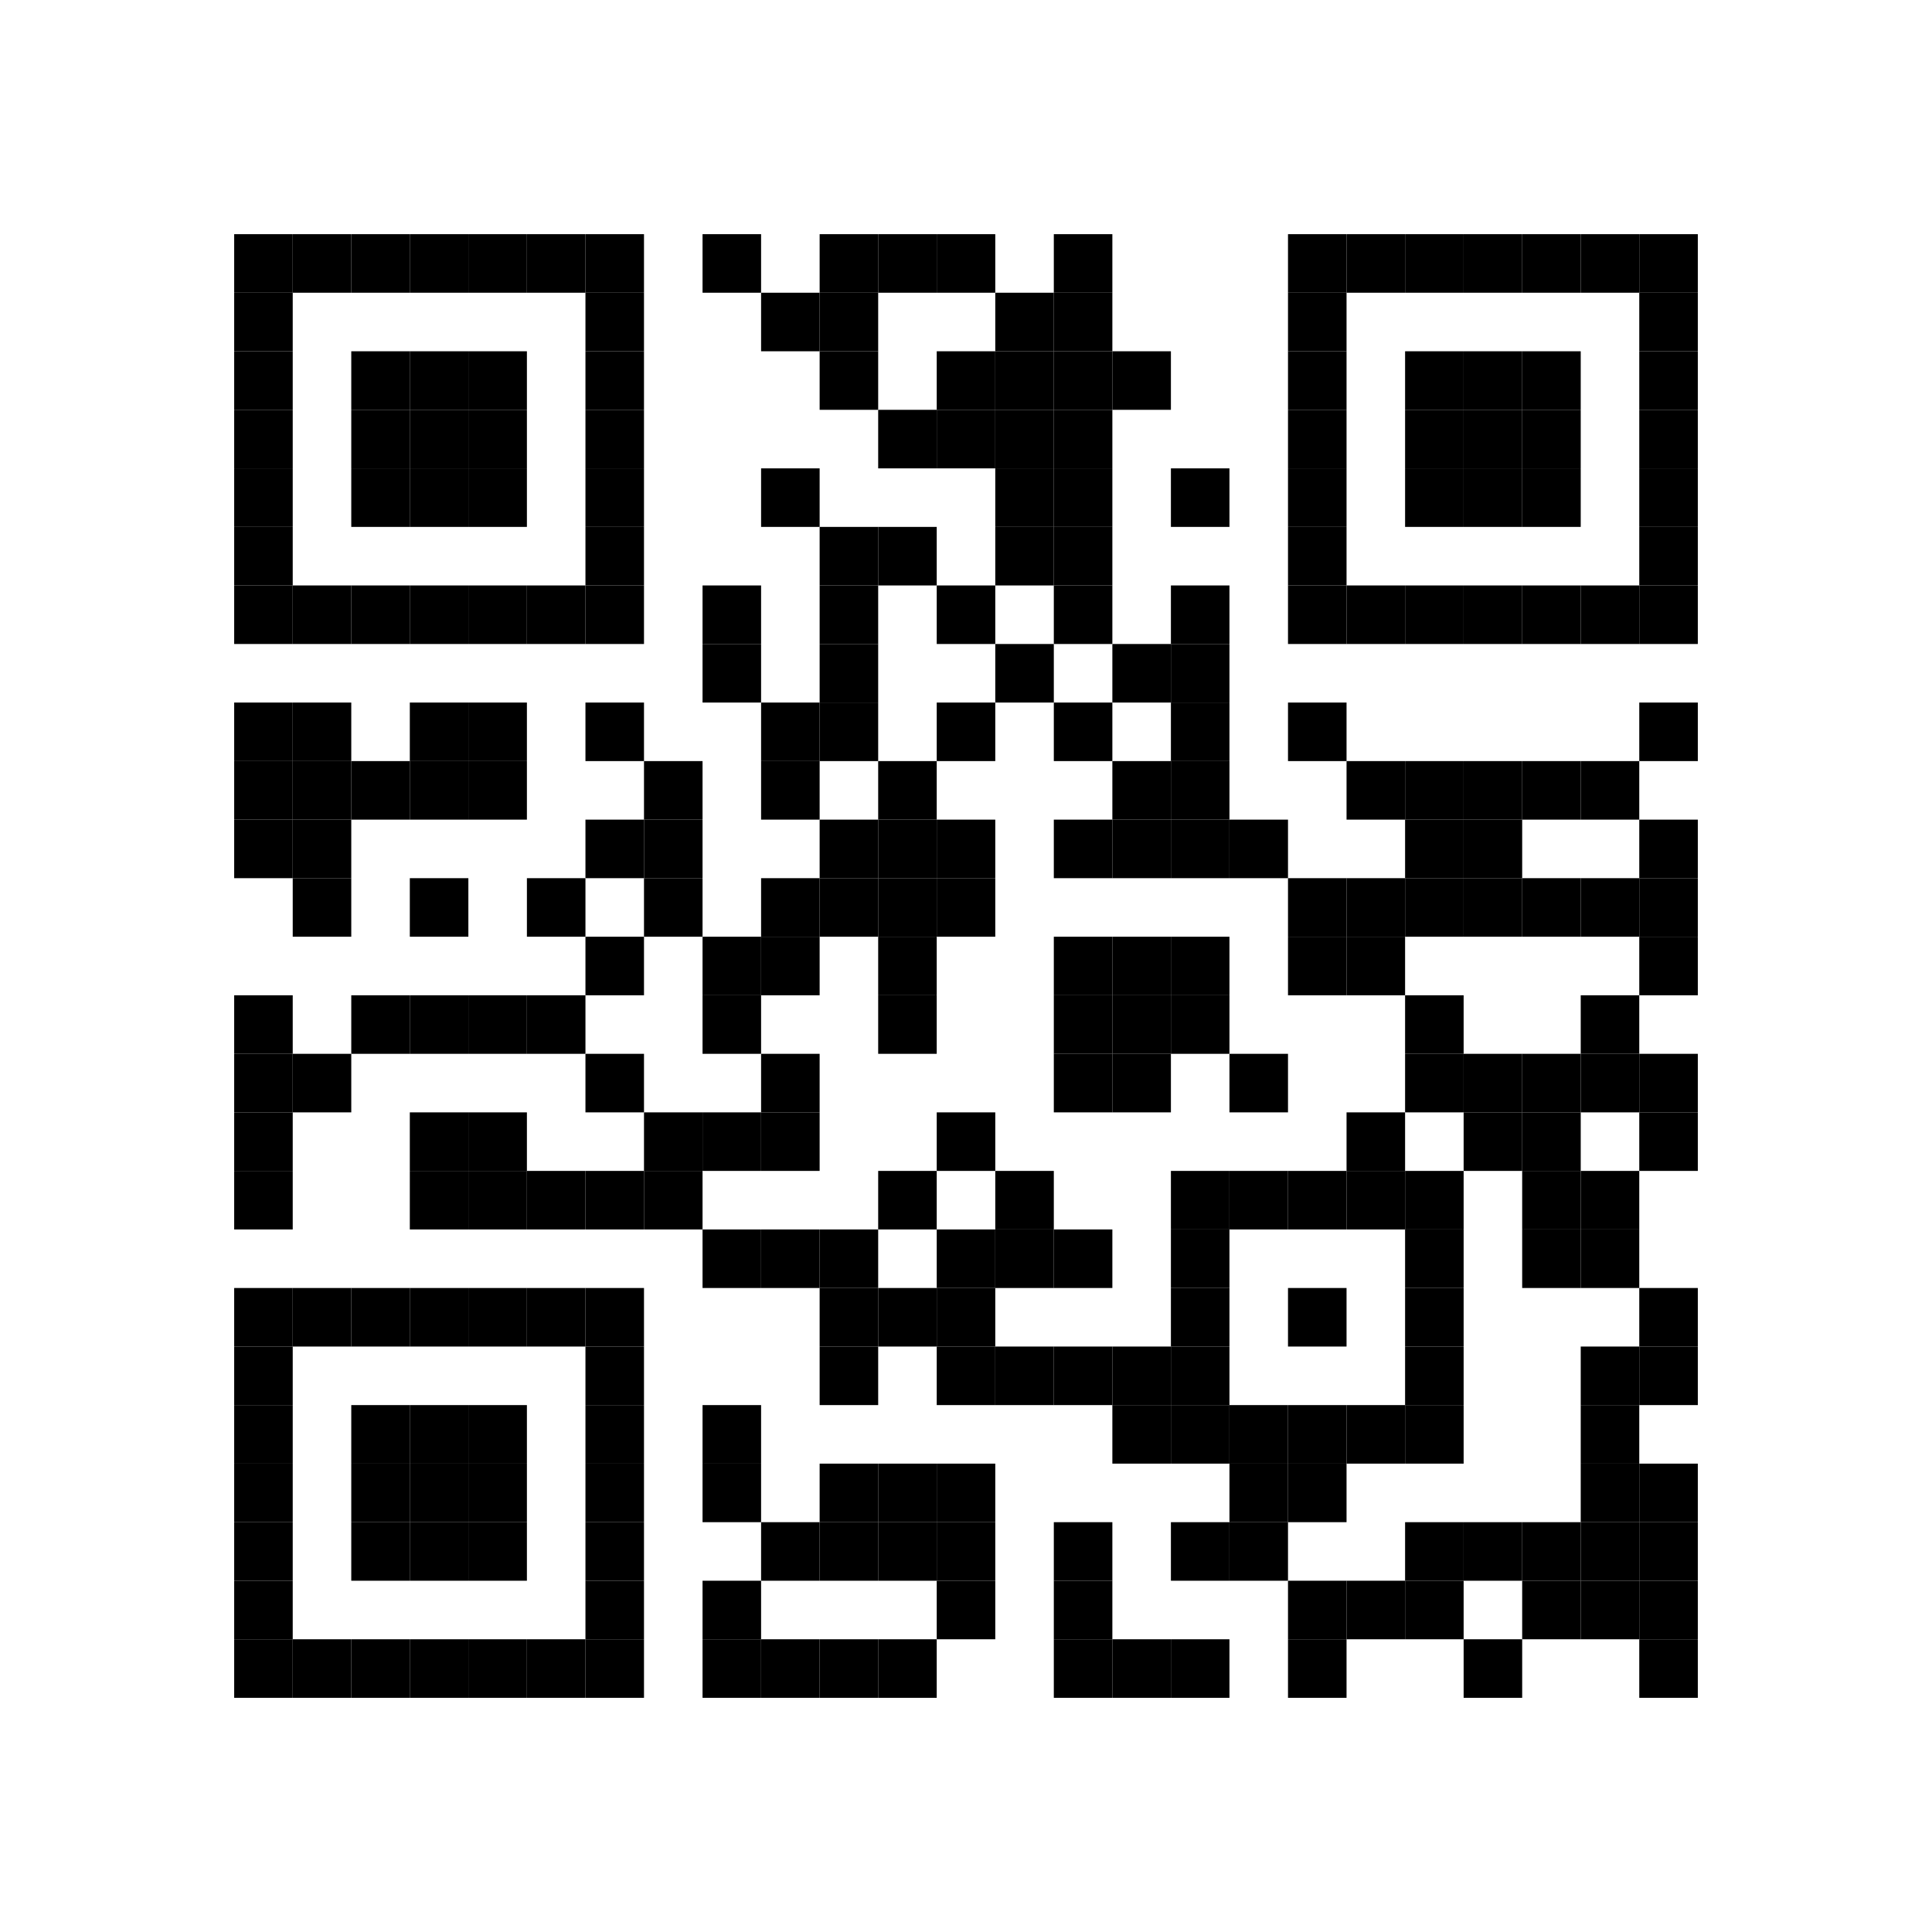
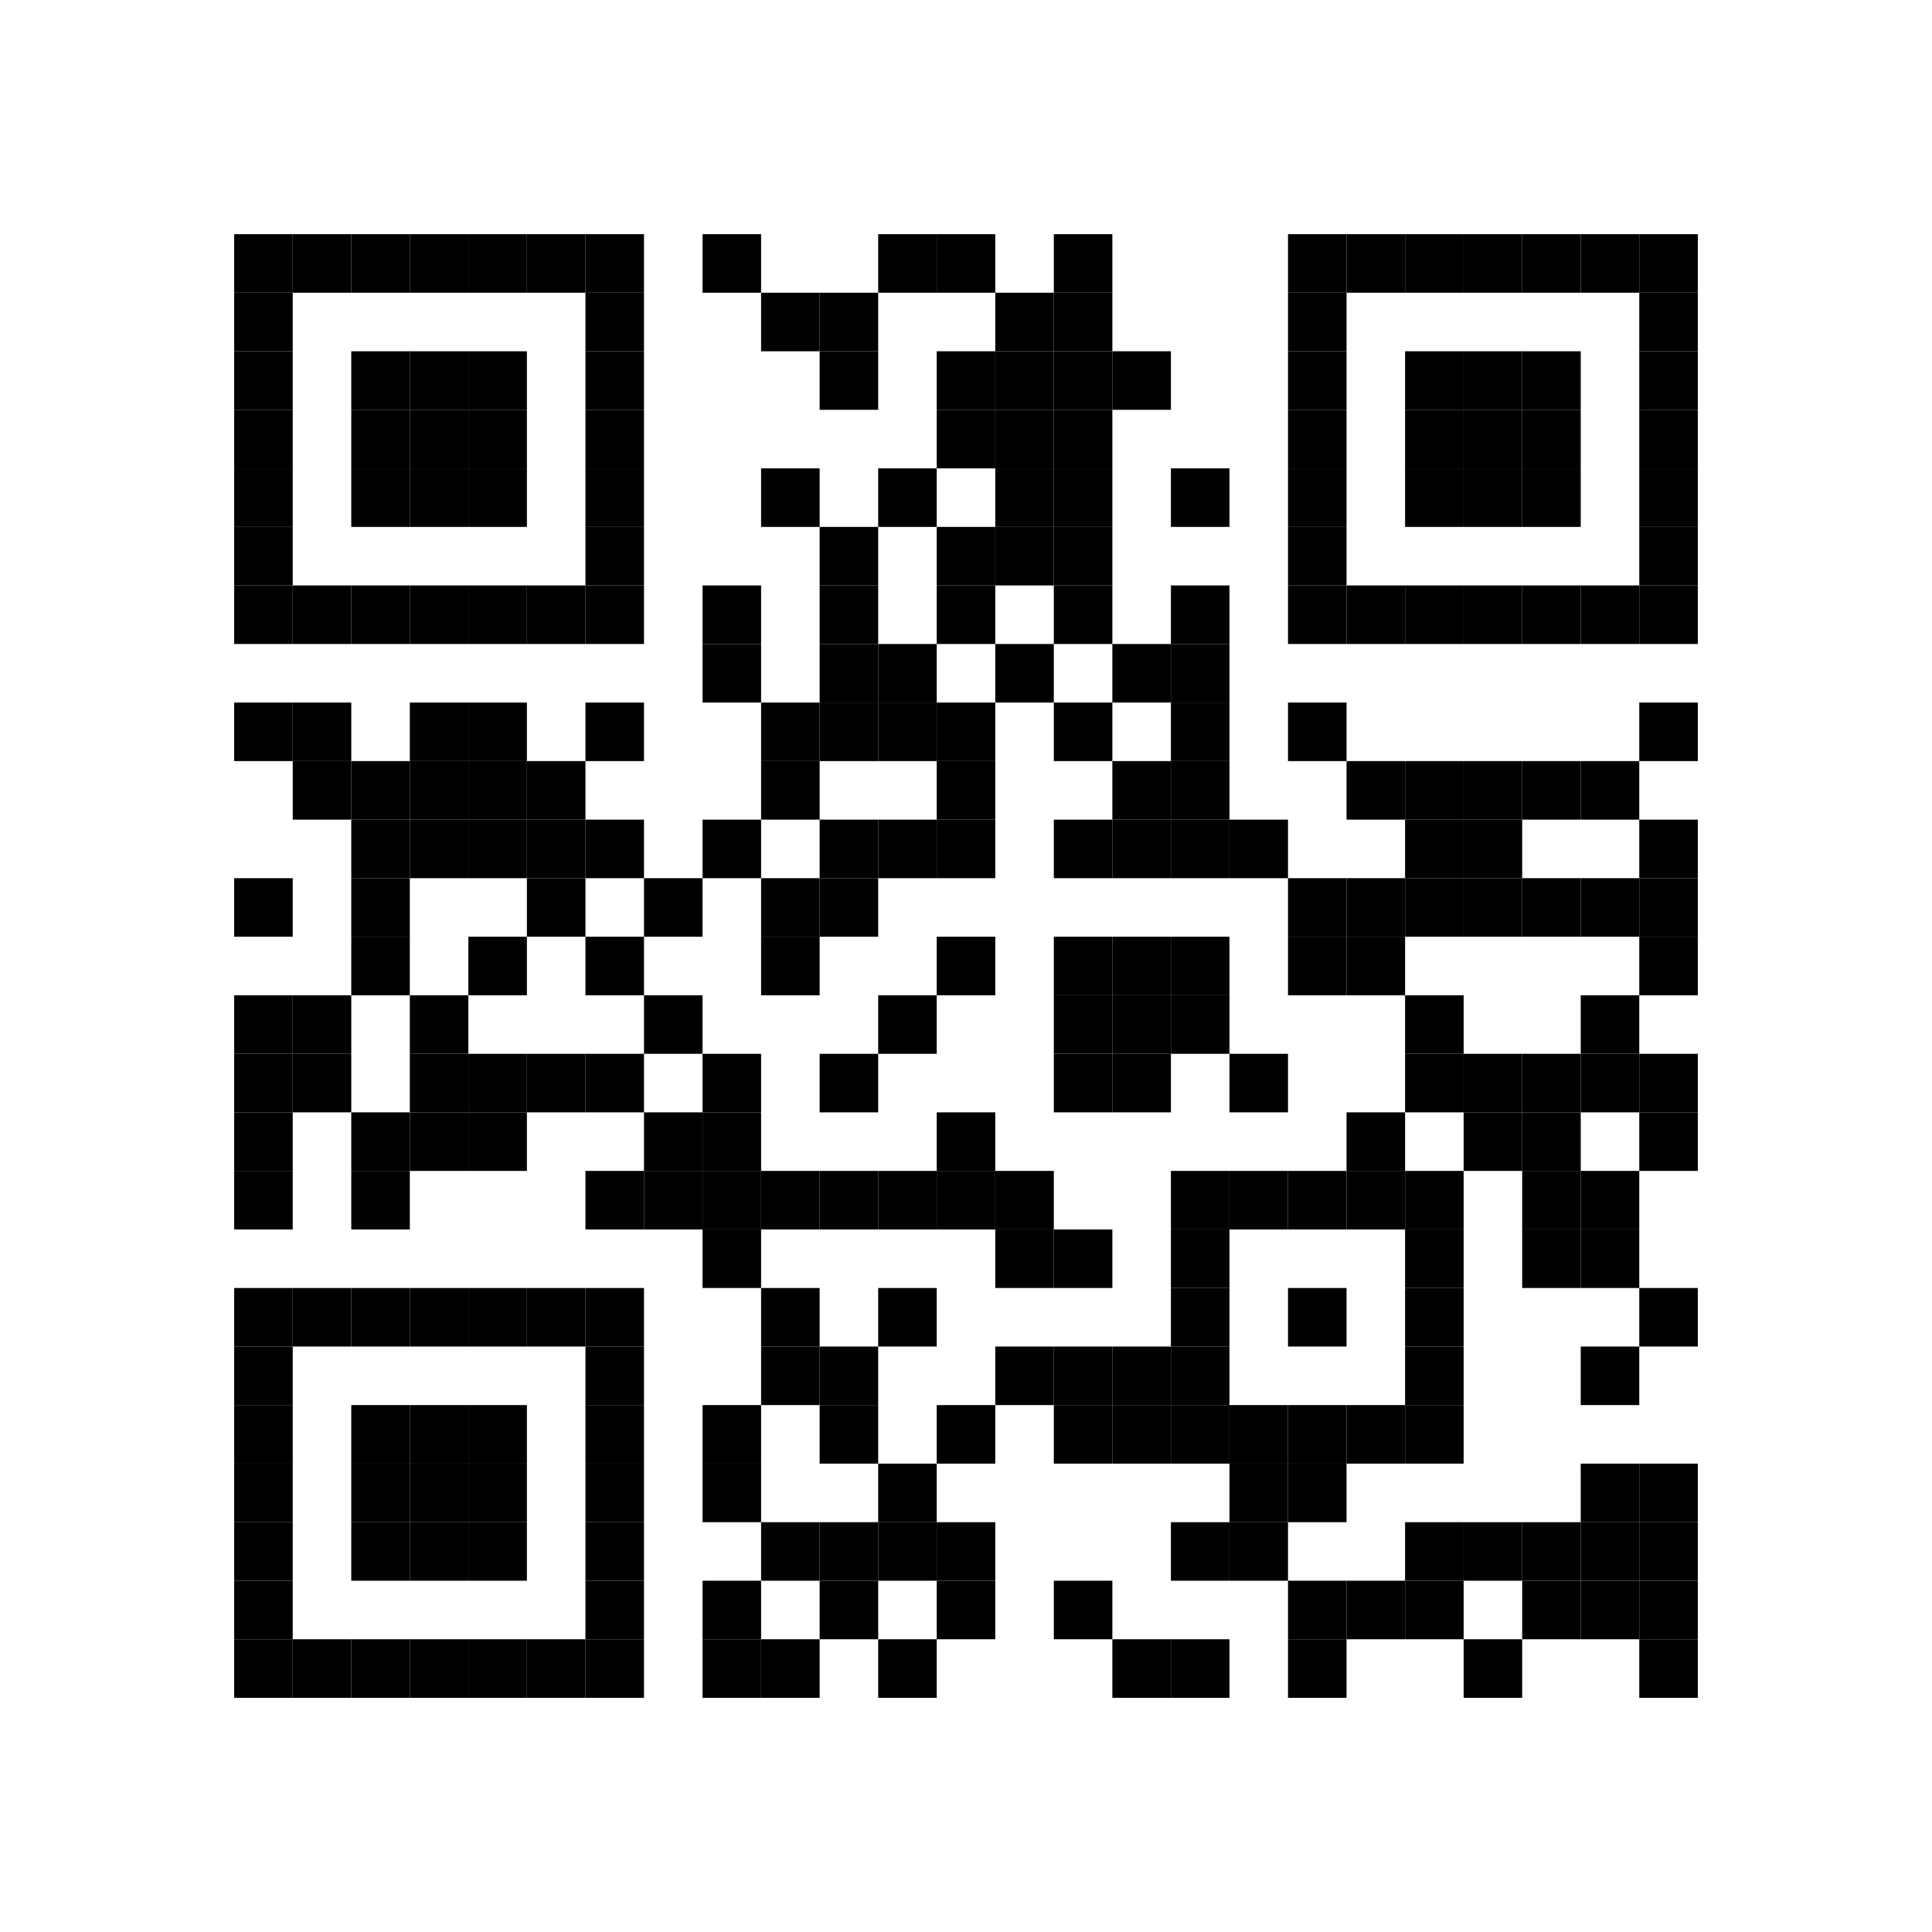
<svg xmlns="http://www.w3.org/2000/svg" width="3.49cm" height="3.49cm" viewBox="0 0 33 33" preserveAspectRatio="none" version="1.1">
  <g id="QRcode">
    <rect x="0" y="0" width="33" height="33" fill="#ffffff" />
    <g id="Pattern" transform="translate(4,4)">
      <rect x="0" y="0" width="1" height="1" fill="#000000" />
      <rect x="1" y="0" width="1" height="1" fill="#000000" />
      <rect x="2" y="0" width="1" height="1" fill="#000000" />
      <rect x="3" y="0" width="1" height="1" fill="#000000" />
      <rect x="4" y="0" width="1" height="1" fill="#000000" />
      <rect x="5" y="0" width="1" height="1" fill="#000000" />
      <rect x="6" y="0" width="1" height="1" fill="#000000" />
      <rect x="8" y="0" width="1" height="1" fill="#000000" />
-       <rect x="10" y="0" width="1" height="1" fill="#000000" />
      <rect x="11" y="0" width="1" height="1" fill="#000000" />
      <rect x="12" y="0" width="1" height="1" fill="#000000" />
      <rect x="14" y="0" width="1" height="1" fill="#000000" />
      <rect x="18" y="0" width="1" height="1" fill="#000000" />
      <rect x="19" y="0" width="1" height="1" fill="#000000" />
      <rect x="20" y="0" width="1" height="1" fill="#000000" />
      <rect x="21" y="0" width="1" height="1" fill="#000000" />
      <rect x="22" y="0" width="1" height="1" fill="#000000" />
      <rect x="23" y="0" width="1" height="1" fill="#000000" />
      <rect x="24" y="0" width="1" height="1" fill="#000000" />
      <rect x="0" y="1" width="1" height="1" fill="#000000" />
      <rect x="6" y="1" width="1" height="1" fill="#000000" />
      <rect x="9" y="1" width="1" height="1" fill="#000000" />
      <rect x="10" y="1" width="1" height="1" fill="#000000" />
      <rect x="13" y="1" width="1" height="1" fill="#000000" />
      <rect x="14" y="1" width="1" height="1" fill="#000000" />
      <rect x="18" y="1" width="1" height="1" fill="#000000" />
      <rect x="24" y="1" width="1" height="1" fill="#000000" />
      <rect x="0" y="2" width="1" height="1" fill="#000000" />
      <rect x="2" y="2" width="1" height="1" fill="#000000" />
      <rect x="3" y="2" width="1" height="1" fill="#000000" />
      <rect x="4" y="2" width="1" height="1" fill="#000000" />
      <rect x="6" y="2" width="1" height="1" fill="#000000" />
      <rect x="10" y="2" width="1" height="1" fill="#000000" />
      <rect x="12" y="2" width="1" height="1" fill="#000000" />
      <rect x="13" y="2" width="1" height="1" fill="#000000" />
      <rect x="14" y="2" width="1" height="1" fill="#000000" />
      <rect x="15" y="2" width="1" height="1" fill="#000000" />
      <rect x="18" y="2" width="1" height="1" fill="#000000" />
      <rect x="20" y="2" width="1" height="1" fill="#000000" />
      <rect x="21" y="2" width="1" height="1" fill="#000000" />
      <rect x="22" y="2" width="1" height="1" fill="#000000" />
      <rect x="24" y="2" width="1" height="1" fill="#000000" />
      <rect x="0" y="3" width="1" height="1" fill="#000000" />
      <rect x="2" y="3" width="1" height="1" fill="#000000" />
      <rect x="3" y="3" width="1" height="1" fill="#000000" />
      <rect x="4" y="3" width="1" height="1" fill="#000000" />
      <rect x="6" y="3" width="1" height="1" fill="#000000" />
-       <rect x="11" y="3" width="1" height="1" fill="#000000" />
      <rect x="12" y="3" width="1" height="1" fill="#000000" />
      <rect x="13" y="3" width="1" height="1" fill="#000000" />
      <rect x="14" y="3" width="1" height="1" fill="#000000" />
      <rect x="18" y="3" width="1" height="1" fill="#000000" />
      <rect x="20" y="3" width="1" height="1" fill="#000000" />
      <rect x="21" y="3" width="1" height="1" fill="#000000" />
      <rect x="22" y="3" width="1" height="1" fill="#000000" />
      <rect x="24" y="3" width="1" height="1" fill="#000000" />
      <rect x="0" y="4" width="1" height="1" fill="#000000" />
      <rect x="2" y="4" width="1" height="1" fill="#000000" />
      <rect x="3" y="4" width="1" height="1" fill="#000000" />
      <rect x="4" y="4" width="1" height="1" fill="#000000" />
      <rect x="6" y="4" width="1" height="1" fill="#000000" />
      <rect x="9" y="4" width="1" height="1" fill="#000000" />
+       <rect x="11" y="4" width="1" height="1" fill="#000000" />
      <rect x="13" y="4" width="1" height="1" fill="#000000" />
      <rect x="14" y="4" width="1" height="1" fill="#000000" />
      <rect x="16" y="4" width="1" height="1" fill="#000000" />
      <rect x="18" y="4" width="1" height="1" fill="#000000" />
      <rect x="20" y="4" width="1" height="1" fill="#000000" />
      <rect x="21" y="4" width="1" height="1" fill="#000000" />
      <rect x="22" y="4" width="1" height="1" fill="#000000" />
      <rect x="24" y="4" width="1" height="1" fill="#000000" />
      <rect x="0" y="5" width="1" height="1" fill="#000000" />
      <rect x="6" y="5" width="1" height="1" fill="#000000" />
      <rect x="10" y="5" width="1" height="1" fill="#000000" />
-       <rect x="11" y="5" width="1" height="1" fill="#000000" />
+       <rect x="12" y="5" width="1" height="1" fill="#000000" />
      <rect x="13" y="5" width="1" height="1" fill="#000000" />
      <rect x="14" y="5" width="1" height="1" fill="#000000" />
      <rect x="18" y="5" width="1" height="1" fill="#000000" />
      <rect x="24" y="5" width="1" height="1" fill="#000000" />
      <rect x="0" y="6" width="1" height="1" fill="#000000" />
      <rect x="1" y="6" width="1" height="1" fill="#000000" />
      <rect x="2" y="6" width="1" height="1" fill="#000000" />
      <rect x="3" y="6" width="1" height="1" fill="#000000" />
      <rect x="4" y="6" width="1" height="1" fill="#000000" />
      <rect x="5" y="6" width="1" height="1" fill="#000000" />
      <rect x="6" y="6" width="1" height="1" fill="#000000" />
      <rect x="8" y="6" width="1" height="1" fill="#000000" />
      <rect x="10" y="6" width="1" height="1" fill="#000000" />
      <rect x="12" y="6" width="1" height="1" fill="#000000" />
      <rect x="14" y="6" width="1" height="1" fill="#000000" />
      <rect x="16" y="6" width="1" height="1" fill="#000000" />
      <rect x="18" y="6" width="1" height="1" fill="#000000" />
      <rect x="19" y="6" width="1" height="1" fill="#000000" />
      <rect x="20" y="6" width="1" height="1" fill="#000000" />
      <rect x="21" y="6" width="1" height="1" fill="#000000" />
      <rect x="22" y="6" width="1" height="1" fill="#000000" />
      <rect x="23" y="6" width="1" height="1" fill="#000000" />
      <rect x="24" y="6" width="1" height="1" fill="#000000" />
      <rect x="8" y="7" width="1" height="1" fill="#000000" />
      <rect x="10" y="7" width="1" height="1" fill="#000000" />
+       <rect x="11" y="7" width="1" height="1" fill="#000000" />
      <rect x="13" y="7" width="1" height="1" fill="#000000" />
      <rect x="15" y="7" width="1" height="1" fill="#000000" />
      <rect x="16" y="7" width="1" height="1" fill="#000000" />
      <rect x="0" y="8" width="1" height="1" fill="#000000" />
      <rect x="1" y="8" width="1" height="1" fill="#000000" />
      <rect x="3" y="8" width="1" height="1" fill="#000000" />
      <rect x="4" y="8" width="1" height="1" fill="#000000" />
      <rect x="6" y="8" width="1" height="1" fill="#000000" />
      <rect x="9" y="8" width="1" height="1" fill="#000000" />
      <rect x="10" y="8" width="1" height="1" fill="#000000" />
+       <rect x="11" y="8" width="1" height="1" fill="#000000" />
      <rect x="12" y="8" width="1" height="1" fill="#000000" />
      <rect x="14" y="8" width="1" height="1" fill="#000000" />
      <rect x="16" y="8" width="1" height="1" fill="#000000" />
      <rect x="18" y="8" width="1" height="1" fill="#000000" />
      <rect x="24" y="8" width="1" height="1" fill="#000000" />
-       <rect x="0" y="9" width="1" height="1" fill="#000000" />
      <rect x="1" y="9" width="1" height="1" fill="#000000" />
      <rect x="2" y="9" width="1" height="1" fill="#000000" />
      <rect x="3" y="9" width="1" height="1" fill="#000000" />
      <rect x="4" y="9" width="1" height="1" fill="#000000" />
-       <rect x="7" y="9" width="1" height="1" fill="#000000" />
+       <rect x="5" y="9" width="1" height="1" fill="#000000" />
      <rect x="9" y="9" width="1" height="1" fill="#000000" />
-       <rect x="11" y="9" width="1" height="1" fill="#000000" />
+       <rect x="12" y="9" width="1" height="1" fill="#000000" />
      <rect x="15" y="9" width="1" height="1" fill="#000000" />
      <rect x="16" y="9" width="1" height="1" fill="#000000" />
      <rect x="19" y="9" width="1" height="1" fill="#000000" />
      <rect x="20" y="9" width="1" height="1" fill="#000000" />
      <rect x="21" y="9" width="1" height="1" fill="#000000" />
      <rect x="22" y="9" width="1" height="1" fill="#000000" />
      <rect x="23" y="9" width="1" height="1" fill="#000000" />
-       <rect x="0" y="10" width="1" height="1" fill="#000000" />
-       <rect x="1" y="10" width="1" height="1" fill="#000000" />
+       <rect x="2" y="10" width="1" height="1" fill="#000000" />
+       <rect x="3" y="10" width="1" height="1" fill="#000000" />
+       <rect x="4" y="10" width="1" height="1" fill="#000000" />
+       <rect x="5" y="10" width="1" height="1" fill="#000000" />
      <rect x="6" y="10" width="1" height="1" fill="#000000" />
-       <rect x="7" y="10" width="1" height="1" fill="#000000" />
+       <rect x="8" y="10" width="1" height="1" fill="#000000" />
      <rect x="10" y="10" width="1" height="1" fill="#000000" />
      <rect x="11" y="10" width="1" height="1" fill="#000000" />
      <rect x="12" y="10" width="1" height="1" fill="#000000" />
      <rect x="14" y="10" width="1" height="1" fill="#000000" />
      <rect x="15" y="10" width="1" height="1" fill="#000000" />
      <rect x="16" y="10" width="1" height="1" fill="#000000" />
      <rect x="17" y="10" width="1" height="1" fill="#000000" />
      <rect x="20" y="10" width="1" height="1" fill="#000000" />
      <rect x="21" y="10" width="1" height="1" fill="#000000" />
      <rect x="24" y="10" width="1" height="1" fill="#000000" />
-       <rect x="1" y="11" width="1" height="1" fill="#000000" />
-       <rect x="3" y="11" width="1" height="1" fill="#000000" />
+       <rect x="0" y="11" width="1" height="1" fill="#000000" />
+       <rect x="2" y="11" width="1" height="1" fill="#000000" />
      <rect x="5" y="11" width="1" height="1" fill="#000000" />
      <rect x="7" y="11" width="1" height="1" fill="#000000" />
      <rect x="9" y="11" width="1" height="1" fill="#000000" />
      <rect x="10" y="11" width="1" height="1" fill="#000000" />
-       <rect x="11" y="11" width="1" height="1" fill="#000000" />
-       <rect x="12" y="11" width="1" height="1" fill="#000000" />
      <rect x="18" y="11" width="1" height="1" fill="#000000" />
      <rect x="19" y="11" width="1" height="1" fill="#000000" />
      <rect x="20" y="11" width="1" height="1" fill="#000000" />
      <rect x="21" y="11" width="1" height="1" fill="#000000" />
      <rect x="22" y="11" width="1" height="1" fill="#000000" />
      <rect x="23" y="11" width="1" height="1" fill="#000000" />
      <rect x="24" y="11" width="1" height="1" fill="#000000" />
+       <rect x="2" y="12" width="1" height="1" fill="#000000" />
+       <rect x="4" y="12" width="1" height="1" fill="#000000" />
      <rect x="6" y="12" width="1" height="1" fill="#000000" />
-       <rect x="8" y="12" width="1" height="1" fill="#000000" />
      <rect x="9" y="12" width="1" height="1" fill="#000000" />
-       <rect x="11" y="12" width="1" height="1" fill="#000000" />
+       <rect x="12" y="12" width="1" height="1" fill="#000000" />
      <rect x="14" y="12" width="1" height="1" fill="#000000" />
      <rect x="15" y="12" width="1" height="1" fill="#000000" />
      <rect x="16" y="12" width="1" height="1" fill="#000000" />
      <rect x="18" y="12" width="1" height="1" fill="#000000" />
      <rect x="19" y="12" width="1" height="1" fill="#000000" />
      <rect x="24" y="12" width="1" height="1" fill="#000000" />
      <rect x="0" y="13" width="1" height="1" fill="#000000" />
-       <rect x="2" y="13" width="1" height="1" fill="#000000" />
+       <rect x="1" y="13" width="1" height="1" fill="#000000" />
      <rect x="3" y="13" width="1" height="1" fill="#000000" />
-       <rect x="4" y="13" width="1" height="1" fill="#000000" />
-       <rect x="5" y="13" width="1" height="1" fill="#000000" />
-       <rect x="8" y="13" width="1" height="1" fill="#000000" />
+       <rect x="7" y="13" width="1" height="1" fill="#000000" />
      <rect x="11" y="13" width="1" height="1" fill="#000000" />
      <rect x="14" y="13" width="1" height="1" fill="#000000" />
      <rect x="15" y="13" width="1" height="1" fill="#000000" />
      <rect x="16" y="13" width="1" height="1" fill="#000000" />
      <rect x="20" y="13" width="1" height="1" fill="#000000" />
      <rect x="23" y="13" width="1" height="1" fill="#000000" />
      <rect x="0" y="14" width="1" height="1" fill="#000000" />
      <rect x="1" y="14" width="1" height="1" fill="#000000" />
+       <rect x="3" y="14" width="1" height="1" fill="#000000" />
+       <rect x="4" y="14" width="1" height="1" fill="#000000" />
+       <rect x="5" y="14" width="1" height="1" fill="#000000" />
      <rect x="6" y="14" width="1" height="1" fill="#000000" />
-       <rect x="9" y="14" width="1" height="1" fill="#000000" />
+       <rect x="8" y="14" width="1" height="1" fill="#000000" />
+       <rect x="10" y="14" width="1" height="1" fill="#000000" />
      <rect x="14" y="14" width="1" height="1" fill="#000000" />
      <rect x="15" y="14" width="1" height="1" fill="#000000" />
      <rect x="17" y="14" width="1" height="1" fill="#000000" />
      <rect x="20" y="14" width="1" height="1" fill="#000000" />
      <rect x="21" y="14" width="1" height="1" fill="#000000" />
      <rect x="22" y="14" width="1" height="1" fill="#000000" />
      <rect x="23" y="14" width="1" height="1" fill="#000000" />
      <rect x="24" y="14" width="1" height="1" fill="#000000" />
      <rect x="0" y="15" width="1" height="1" fill="#000000" />
+       <rect x="2" y="15" width="1" height="1" fill="#000000" />
      <rect x="3" y="15" width="1" height="1" fill="#000000" />
      <rect x="4" y="15" width="1" height="1" fill="#000000" />
      <rect x="7" y="15" width="1" height="1" fill="#000000" />
      <rect x="8" y="15" width="1" height="1" fill="#000000" />
-       <rect x="9" y="15" width="1" height="1" fill="#000000" />
      <rect x="12" y="15" width="1" height="1" fill="#000000" />
      <rect x="19" y="15" width="1" height="1" fill="#000000" />
      <rect x="21" y="15" width="1" height="1" fill="#000000" />
      <rect x="22" y="15" width="1" height="1" fill="#000000" />
      <rect x="24" y="15" width="1" height="1" fill="#000000" />
      <rect x="0" y="16" width="1" height="1" fill="#000000" />
-       <rect x="3" y="16" width="1" height="1" fill="#000000" />
-       <rect x="4" y="16" width="1" height="1" fill="#000000" />
-       <rect x="5" y="16" width="1" height="1" fill="#000000" />
+       <rect x="2" y="16" width="1" height="1" fill="#000000" />
      <rect x="6" y="16" width="1" height="1" fill="#000000" />
      <rect x="7" y="16" width="1" height="1" fill="#000000" />
+       <rect x="8" y="16" width="1" height="1" fill="#000000" />
+       <rect x="9" y="16" width="1" height="1" fill="#000000" />
+       <rect x="10" y="16" width="1" height="1" fill="#000000" />
      <rect x="11" y="16" width="1" height="1" fill="#000000" />
+       <rect x="12" y="16" width="1" height="1" fill="#000000" />
      <rect x="13" y="16" width="1" height="1" fill="#000000" />
      <rect x="16" y="16" width="1" height="1" fill="#000000" />
      <rect x="17" y="16" width="1" height="1" fill="#000000" />
      <rect x="18" y="16" width="1" height="1" fill="#000000" />
      <rect x="19" y="16" width="1" height="1" fill="#000000" />
      <rect x="20" y="16" width="1" height="1" fill="#000000" />
      <rect x="22" y="16" width="1" height="1" fill="#000000" />
      <rect x="23" y="16" width="1" height="1" fill="#000000" />
      <rect x="8" y="17" width="1" height="1" fill="#000000" />
-       <rect x="9" y="17" width="1" height="1" fill="#000000" />
-       <rect x="10" y="17" width="1" height="1" fill="#000000" />
-       <rect x="12" y="17" width="1" height="1" fill="#000000" />
      <rect x="13" y="17" width="1" height="1" fill="#000000" />
      <rect x="14" y="17" width="1" height="1" fill="#000000" />
      <rect x="16" y="17" width="1" height="1" fill="#000000" />
      <rect x="20" y="17" width="1" height="1" fill="#000000" />
      <rect x="22" y="17" width="1" height="1" fill="#000000" />
      <rect x="23" y="17" width="1" height="1" fill="#000000" />
      <rect x="0" y="18" width="1" height="1" fill="#000000" />
      <rect x="1" y="18" width="1" height="1" fill="#000000" />
      <rect x="2" y="18" width="1" height="1" fill="#000000" />
      <rect x="3" y="18" width="1" height="1" fill="#000000" />
      <rect x="4" y="18" width="1" height="1" fill="#000000" />
      <rect x="5" y="18" width="1" height="1" fill="#000000" />
      <rect x="6" y="18" width="1" height="1" fill="#000000" />
-       <rect x="10" y="18" width="1" height="1" fill="#000000" />
+       <rect x="9" y="18" width="1" height="1" fill="#000000" />
      <rect x="11" y="18" width="1" height="1" fill="#000000" />
-       <rect x="12" y="18" width="1" height="1" fill="#000000" />
      <rect x="16" y="18" width="1" height="1" fill="#000000" />
      <rect x="18" y="18" width="1" height="1" fill="#000000" />
      <rect x="20" y="18" width="1" height="1" fill="#000000" />
      <rect x="24" y="18" width="1" height="1" fill="#000000" />
      <rect x="0" y="19" width="1" height="1" fill="#000000" />
      <rect x="6" y="19" width="1" height="1" fill="#000000" />
+       <rect x="9" y="19" width="1" height="1" fill="#000000" />
      <rect x="10" y="19" width="1" height="1" fill="#000000" />
-       <rect x="12" y="19" width="1" height="1" fill="#000000" />
      <rect x="13" y="19" width="1" height="1" fill="#000000" />
      <rect x="14" y="19" width="1" height="1" fill="#000000" />
      <rect x="15" y="19" width="1" height="1" fill="#000000" />
      <rect x="16" y="19" width="1" height="1" fill="#000000" />
      <rect x="20" y="19" width="1" height="1" fill="#000000" />
      <rect x="23" y="19" width="1" height="1" fill="#000000" />
-       <rect x="24" y="19" width="1" height="1" fill="#000000" />
      <rect x="0" y="20" width="1" height="1" fill="#000000" />
      <rect x="2" y="20" width="1" height="1" fill="#000000" />
      <rect x="3" y="20" width="1" height="1" fill="#000000" />
      <rect x="4" y="20" width="1" height="1" fill="#000000" />
      <rect x="6" y="20" width="1" height="1" fill="#000000" />
      <rect x="8" y="20" width="1" height="1" fill="#000000" />
+       <rect x="10" y="20" width="1" height="1" fill="#000000" />
+       <rect x="12" y="20" width="1" height="1" fill="#000000" />
+       <rect x="14" y="20" width="1" height="1" fill="#000000" />
      <rect x="15" y="20" width="1" height="1" fill="#000000" />
      <rect x="16" y="20" width="1" height="1" fill="#000000" />
      <rect x="17" y="20" width="1" height="1" fill="#000000" />
      <rect x="18" y="20" width="1" height="1" fill="#000000" />
      <rect x="19" y="20" width="1" height="1" fill="#000000" />
      <rect x="20" y="20" width="1" height="1" fill="#000000" />
-       <rect x="23" y="20" width="1" height="1" fill="#000000" />
      <rect x="0" y="21" width="1" height="1" fill="#000000" />
      <rect x="2" y="21" width="1" height="1" fill="#000000" />
      <rect x="3" y="21" width="1" height="1" fill="#000000" />
      <rect x="4" y="21" width="1" height="1" fill="#000000" />
      <rect x="6" y="21" width="1" height="1" fill="#000000" />
      <rect x="8" y="21" width="1" height="1" fill="#000000" />
-       <rect x="10" y="21" width="1" height="1" fill="#000000" />
      <rect x="11" y="21" width="1" height="1" fill="#000000" />
-       <rect x="12" y="21" width="1" height="1" fill="#000000" />
      <rect x="17" y="21" width="1" height="1" fill="#000000" />
      <rect x="18" y="21" width="1" height="1" fill="#000000" />
      <rect x="23" y="21" width="1" height="1" fill="#000000" />
      <rect x="24" y="21" width="1" height="1" fill="#000000" />
      <rect x="0" y="22" width="1" height="1" fill="#000000" />
      <rect x="2" y="22" width="1" height="1" fill="#000000" />
      <rect x="3" y="22" width="1" height="1" fill="#000000" />
      <rect x="4" y="22" width="1" height="1" fill="#000000" />
      <rect x="6" y="22" width="1" height="1" fill="#000000" />
      <rect x="9" y="22" width="1" height="1" fill="#000000" />
      <rect x="10" y="22" width="1" height="1" fill="#000000" />
      <rect x="11" y="22" width="1" height="1" fill="#000000" />
      <rect x="12" y="22" width="1" height="1" fill="#000000" />
-       <rect x="14" y="22" width="1" height="1" fill="#000000" />
      <rect x="16" y="22" width="1" height="1" fill="#000000" />
      <rect x="17" y="22" width="1" height="1" fill="#000000" />
      <rect x="20" y="22" width="1" height="1" fill="#000000" />
      <rect x="21" y="22" width="1" height="1" fill="#000000" />
      <rect x="22" y="22" width="1" height="1" fill="#000000" />
      <rect x="23" y="22" width="1" height="1" fill="#000000" />
      <rect x="24" y="22" width="1" height="1" fill="#000000" />
      <rect x="0" y="23" width="1" height="1" fill="#000000" />
      <rect x="6" y="23" width="1" height="1" fill="#000000" />
      <rect x="8" y="23" width="1" height="1" fill="#000000" />
+       <rect x="10" y="23" width="1" height="1" fill="#000000" />
      <rect x="12" y="23" width="1" height="1" fill="#000000" />
      <rect x="14" y="23" width="1" height="1" fill="#000000" />
      <rect x="18" y="23" width="1" height="1" fill="#000000" />
      <rect x="19" y="23" width="1" height="1" fill="#000000" />
      <rect x="20" y="23" width="1" height="1" fill="#000000" />
      <rect x="22" y="23" width="1" height="1" fill="#000000" />
      <rect x="23" y="23" width="1" height="1" fill="#000000" />
      <rect x="24" y="23" width="1" height="1" fill="#000000" />
      <rect x="0" y="24" width="1" height="1" fill="#000000" />
      <rect x="1" y="24" width="1" height="1" fill="#000000" />
      <rect x="2" y="24" width="1" height="1" fill="#000000" />
      <rect x="3" y="24" width="1" height="1" fill="#000000" />
      <rect x="4" y="24" width="1" height="1" fill="#000000" />
      <rect x="5" y="24" width="1" height="1" fill="#000000" />
      <rect x="6" y="24" width="1" height="1" fill="#000000" />
      <rect x="8" y="24" width="1" height="1" fill="#000000" />
      <rect x="9" y="24" width="1" height="1" fill="#000000" />
-       <rect x="10" y="24" width="1" height="1" fill="#000000" />
      <rect x="11" y="24" width="1" height="1" fill="#000000" />
-       <rect x="14" y="24" width="1" height="1" fill="#000000" />
      <rect x="15" y="24" width="1" height="1" fill="#000000" />
      <rect x="16" y="24" width="1" height="1" fill="#000000" />
      <rect x="18" y="24" width="1" height="1" fill="#000000" />
      <rect x="21" y="24" width="1" height="1" fill="#000000" />
      <rect x="24" y="24" width="1" height="1" fill="#000000" />
    </g>
  </g>
</svg>
